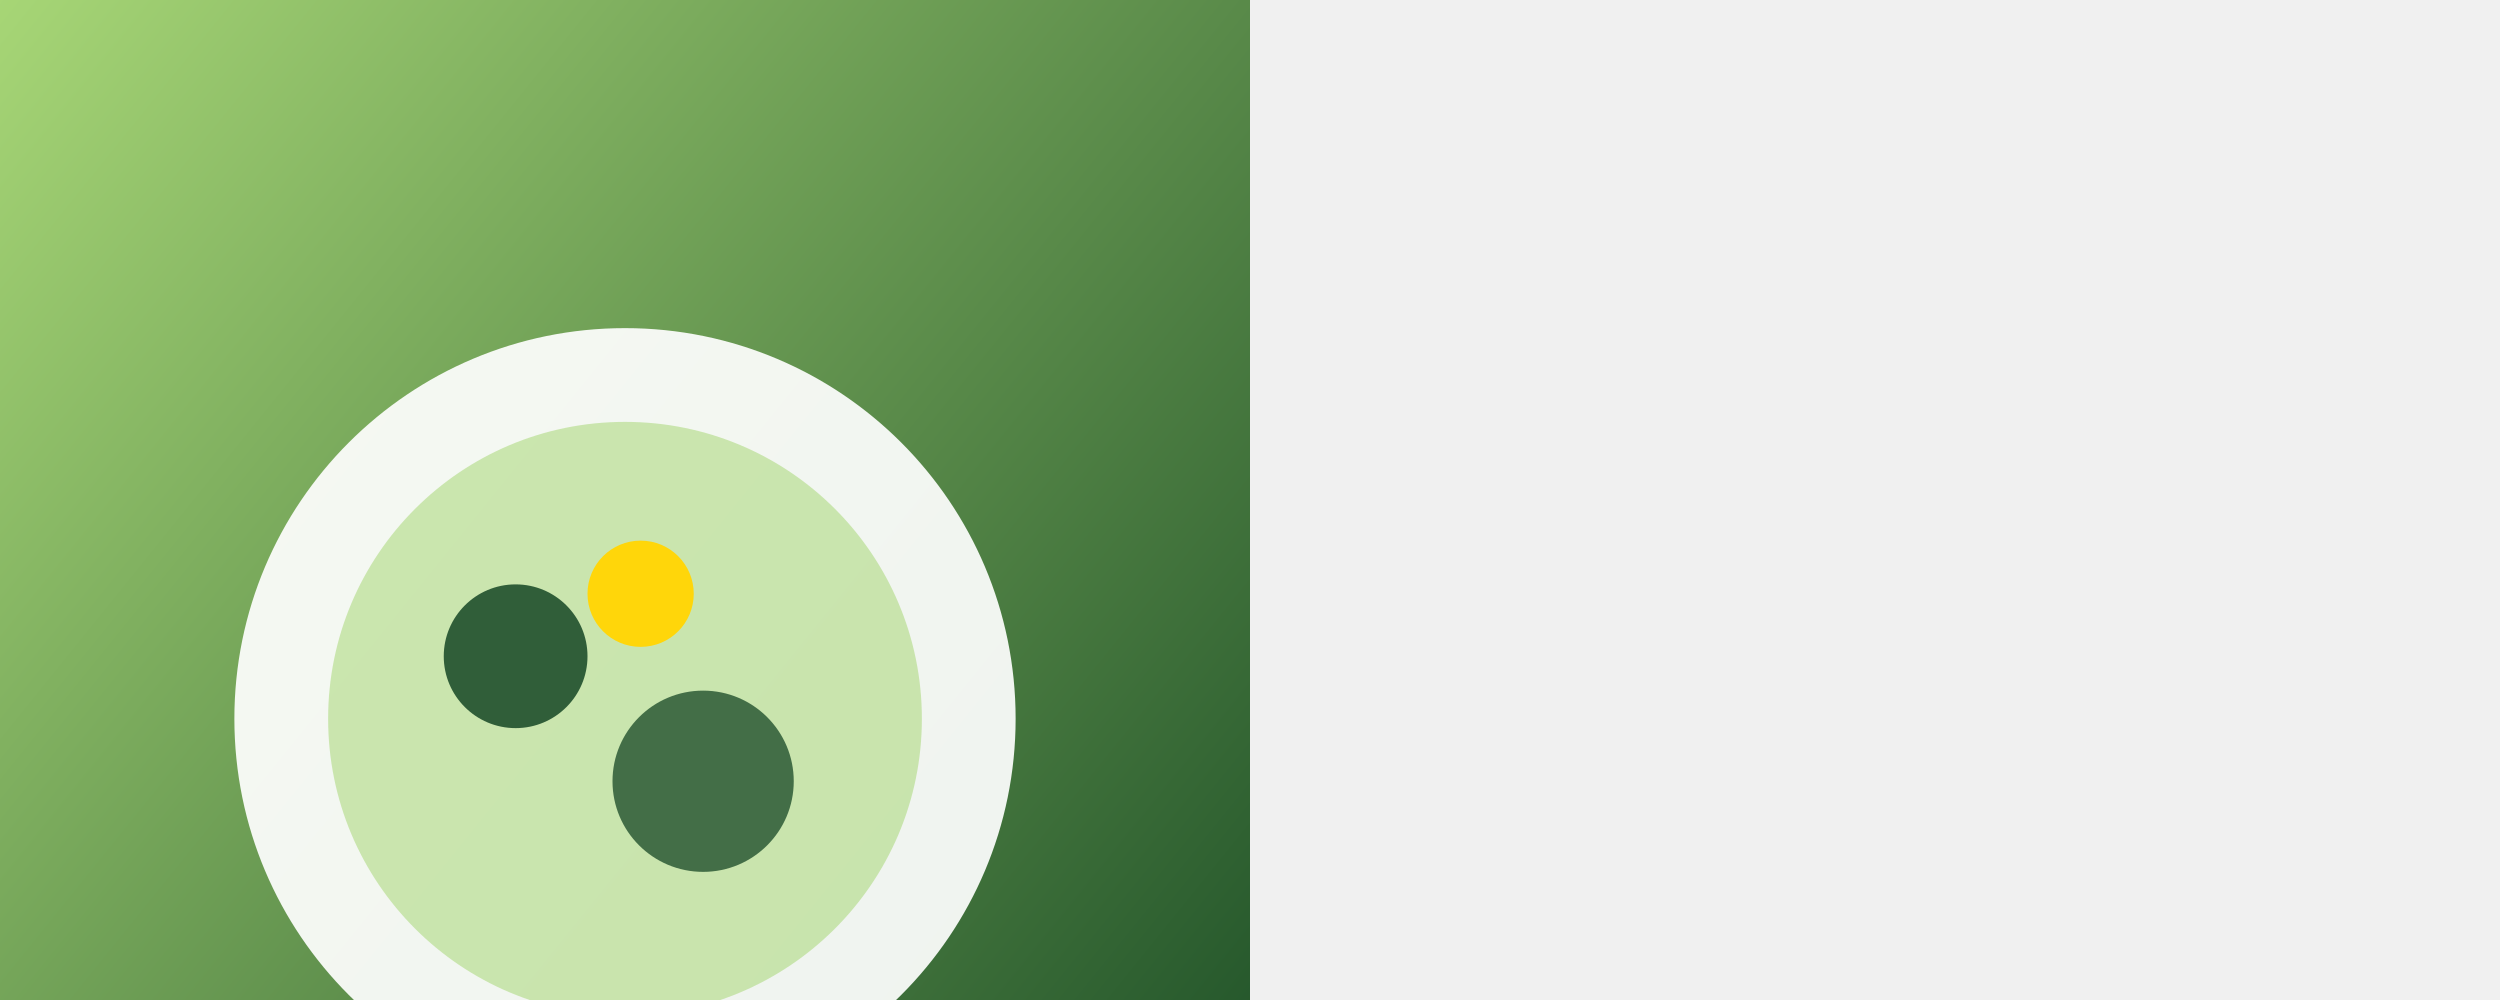
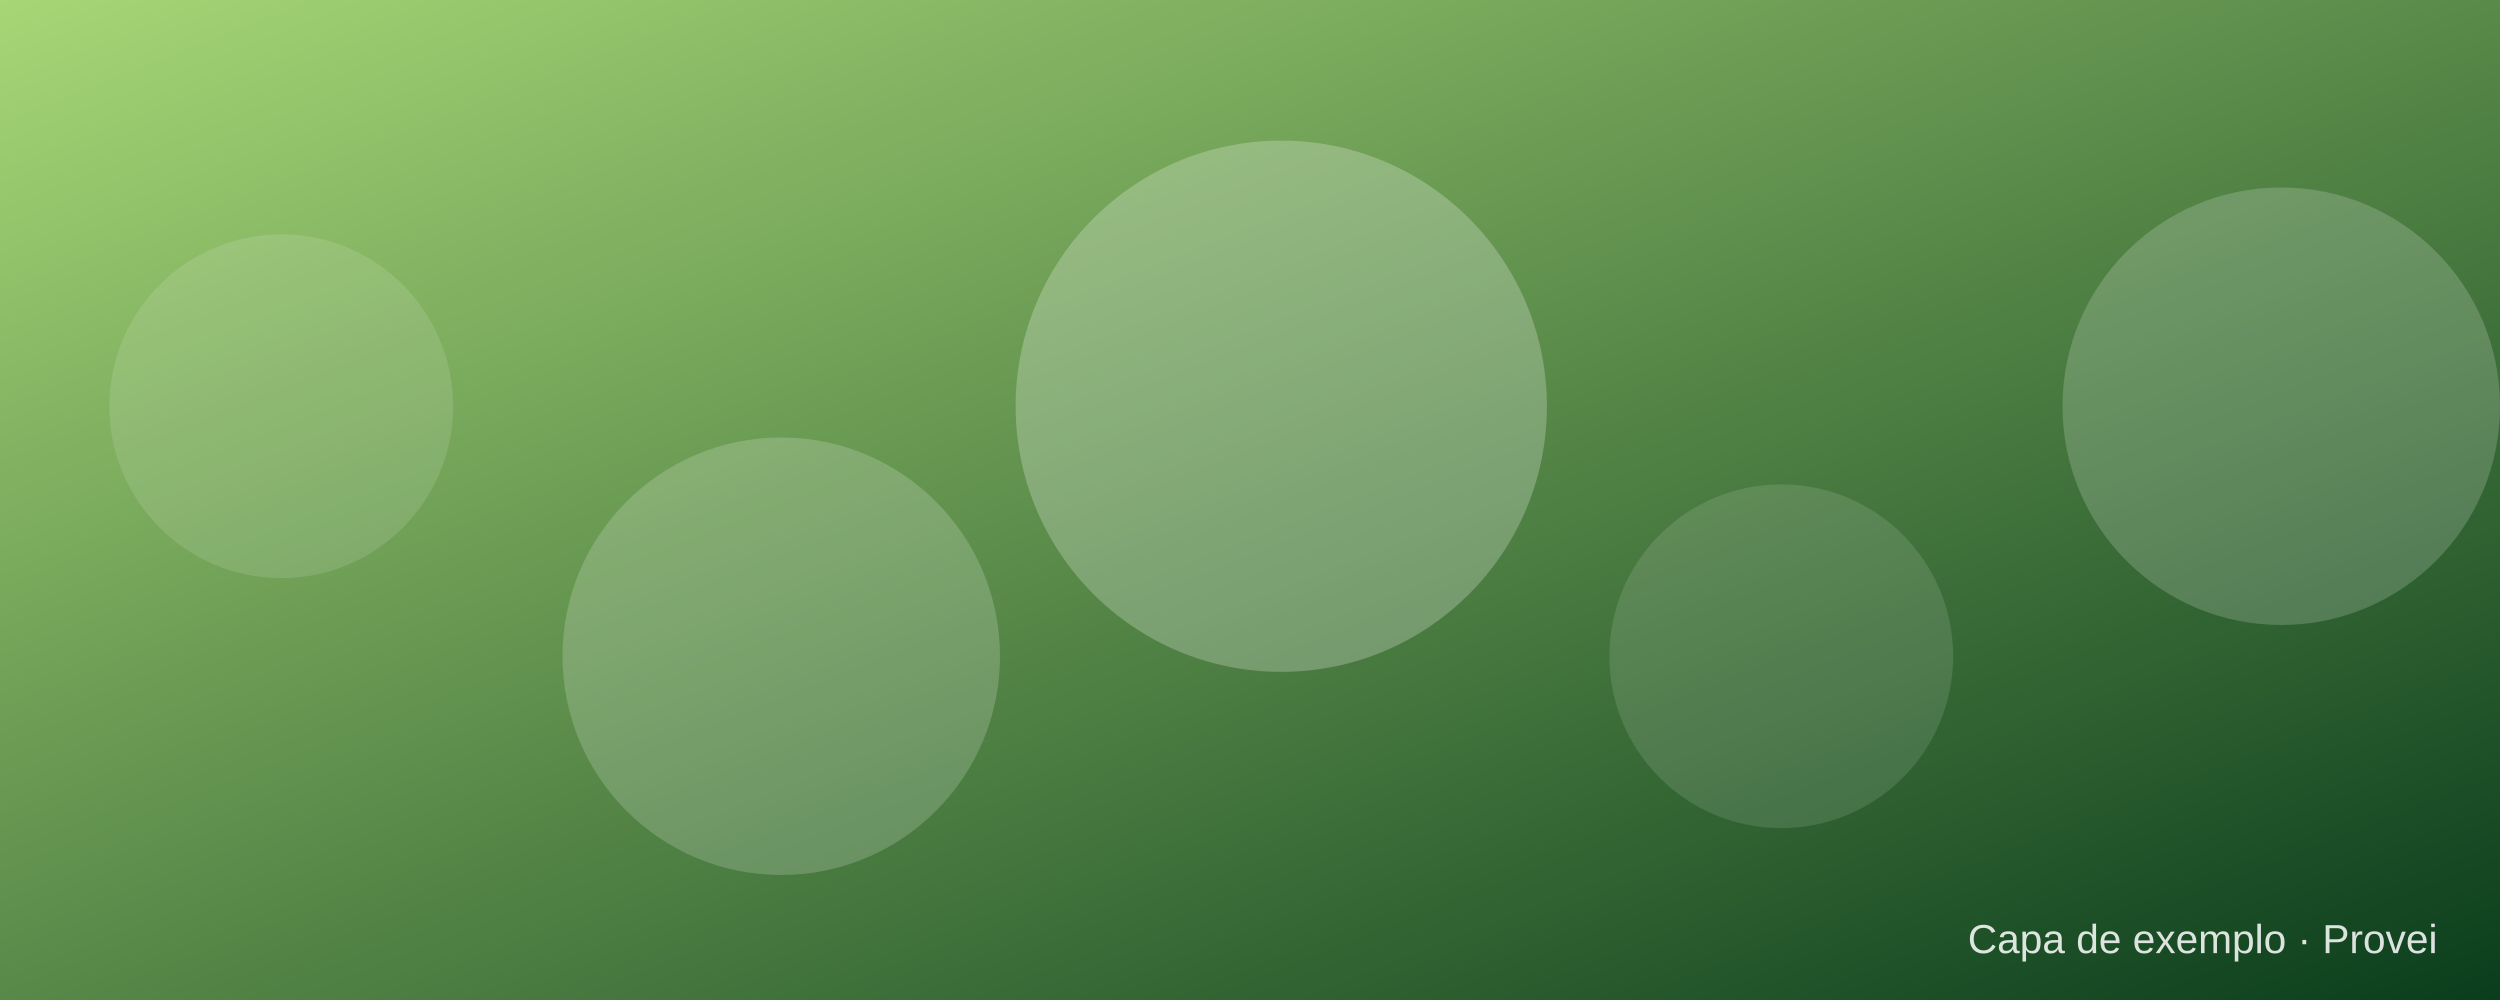
- <svg xmlns="http://www.w3.org/2000/svg" viewBox="0 0 1600 640" preserveAspectRatio="xMidYMid slice" role="img" aria-label="Imagem de exemplo 4">
+ <svg xmlns="http://www.w3.org/2000/svg" viewBox="0 0 1600 640" role="img" aria-label="Capa de exemplo 4">
  <defs>
    <linearGradient id="g" x1="0" y1="0" x2="1" y2="1">
      <stop offset="0" stop-color="#A7D676" />
      <stop offset="1" stop-color="#0A3D1C" />
    </linearGradient>
  </defs>
-   <rect width="800" height="1000" fill="url(#g)" />
-   <circle cx="400" cy="460" r="250" fill="#FFFFFF" fill-opacity="0.92" />
-   <circle cx="400" cy="460" r="190" fill="#A7D676" fill-opacity="0.55" />
-   <circle cx="330" cy="420" r="46" fill="#0A3D1C" fill-opacity="0.8" />
-   <circle cx="450" cy="500" r="58" fill="#0A3D1C" fill-opacity="0.7" />
-   <circle cx="410" cy="380" r="34" fill="#FFD60A" />
-   <text x="400" y="840" text-anchor="middle" font-family="Georgia, serif" font-size="54" fill="#FFFFFF">Imagem de exemplo</text>
-   <text x="400" y="900" text-anchor="middle" font-family="Arial, sans-serif" font-size="30" fill="#FFFFFF" fill-opacity="0.9">Provei · dados fictícios</text>
+   <rect width="1600" height="640" fill="url(#g)" />
+   <circle cx="180" cy="260" r="110" fill="#FFFFFF" fill-opacity="0.12" />
+   <circle cx="500" cy="420" r="140" fill="#FFFFFF" fill-opacity="0.18" />
+   <circle cx="820" cy="260" r="170" fill="#FFFFFF" fill-opacity="0.24" />
+   <circle cx="1140" cy="420" r="110" fill="#FFFFFF" fill-opacity="0.12" />
+   <circle cx="1460" cy="260" r="140" fill="#FFFFFF" fill-opacity="0.18" />
+   <text x="1560" y="610" text-anchor="end" font-family="Arial, sans-serif" font-size="26" fill="#FFFFFF" fill-opacity="0.85">Capa de exemplo · Provei</text>
</svg>
